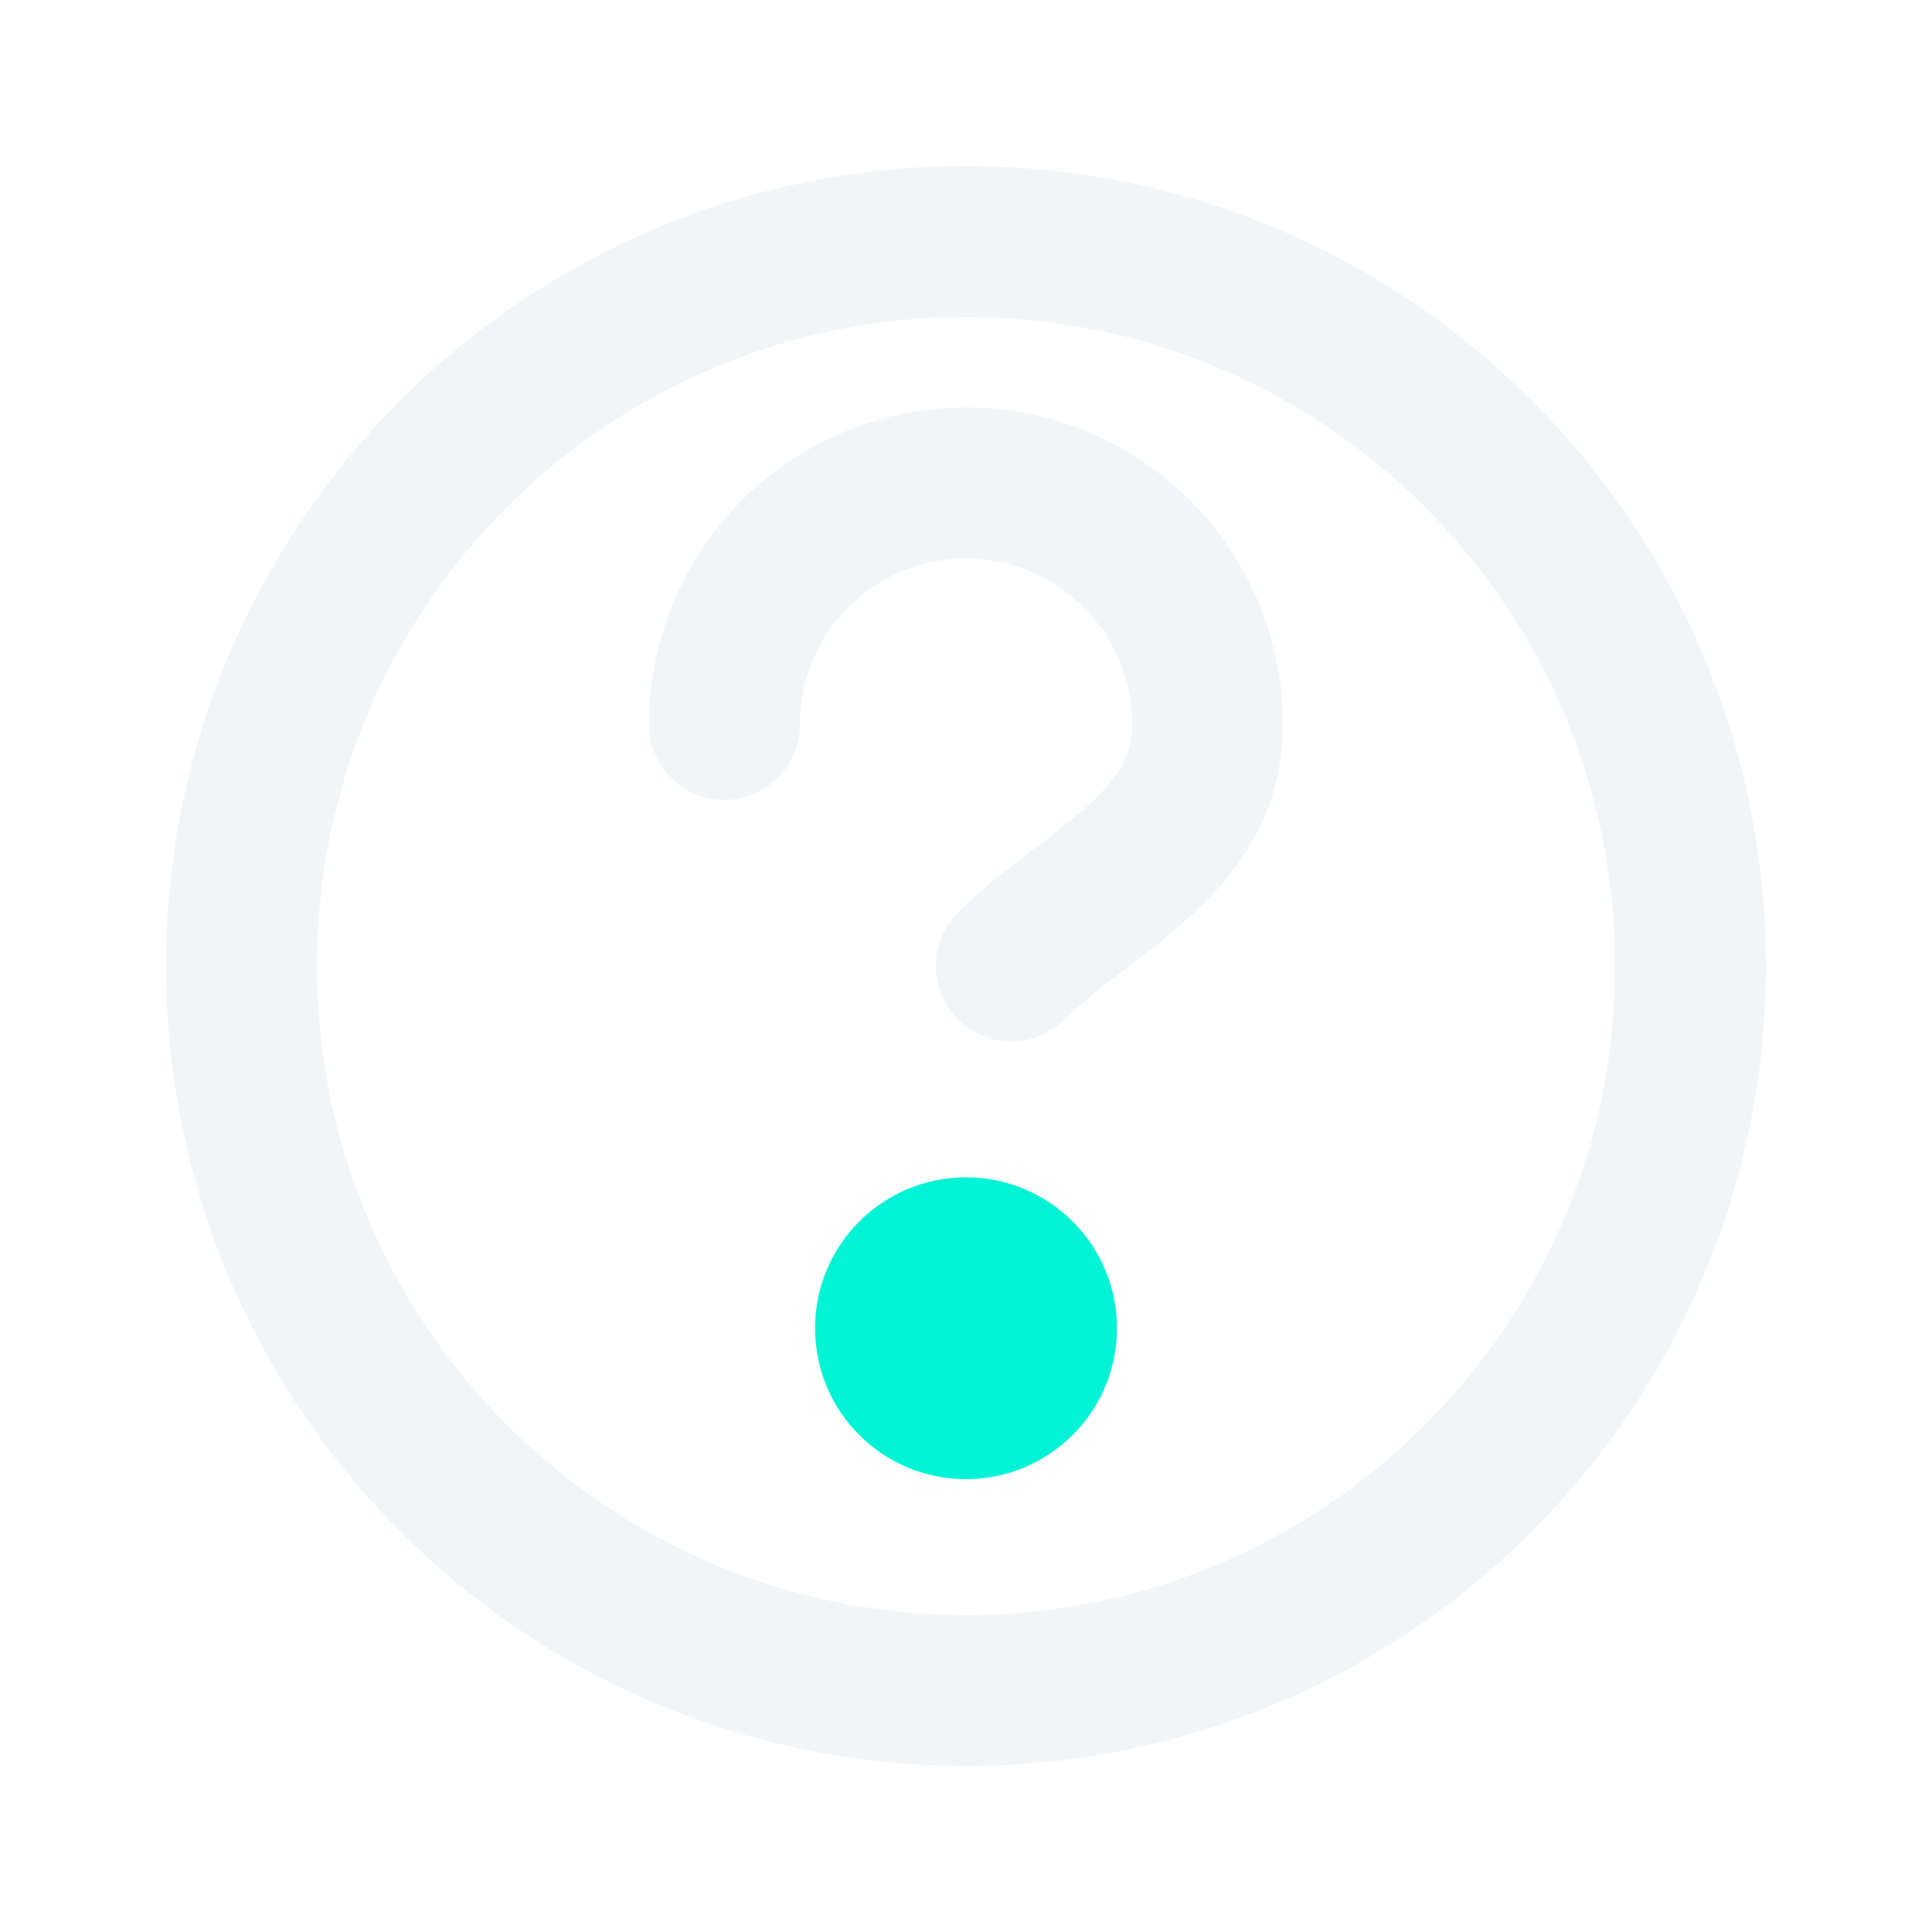
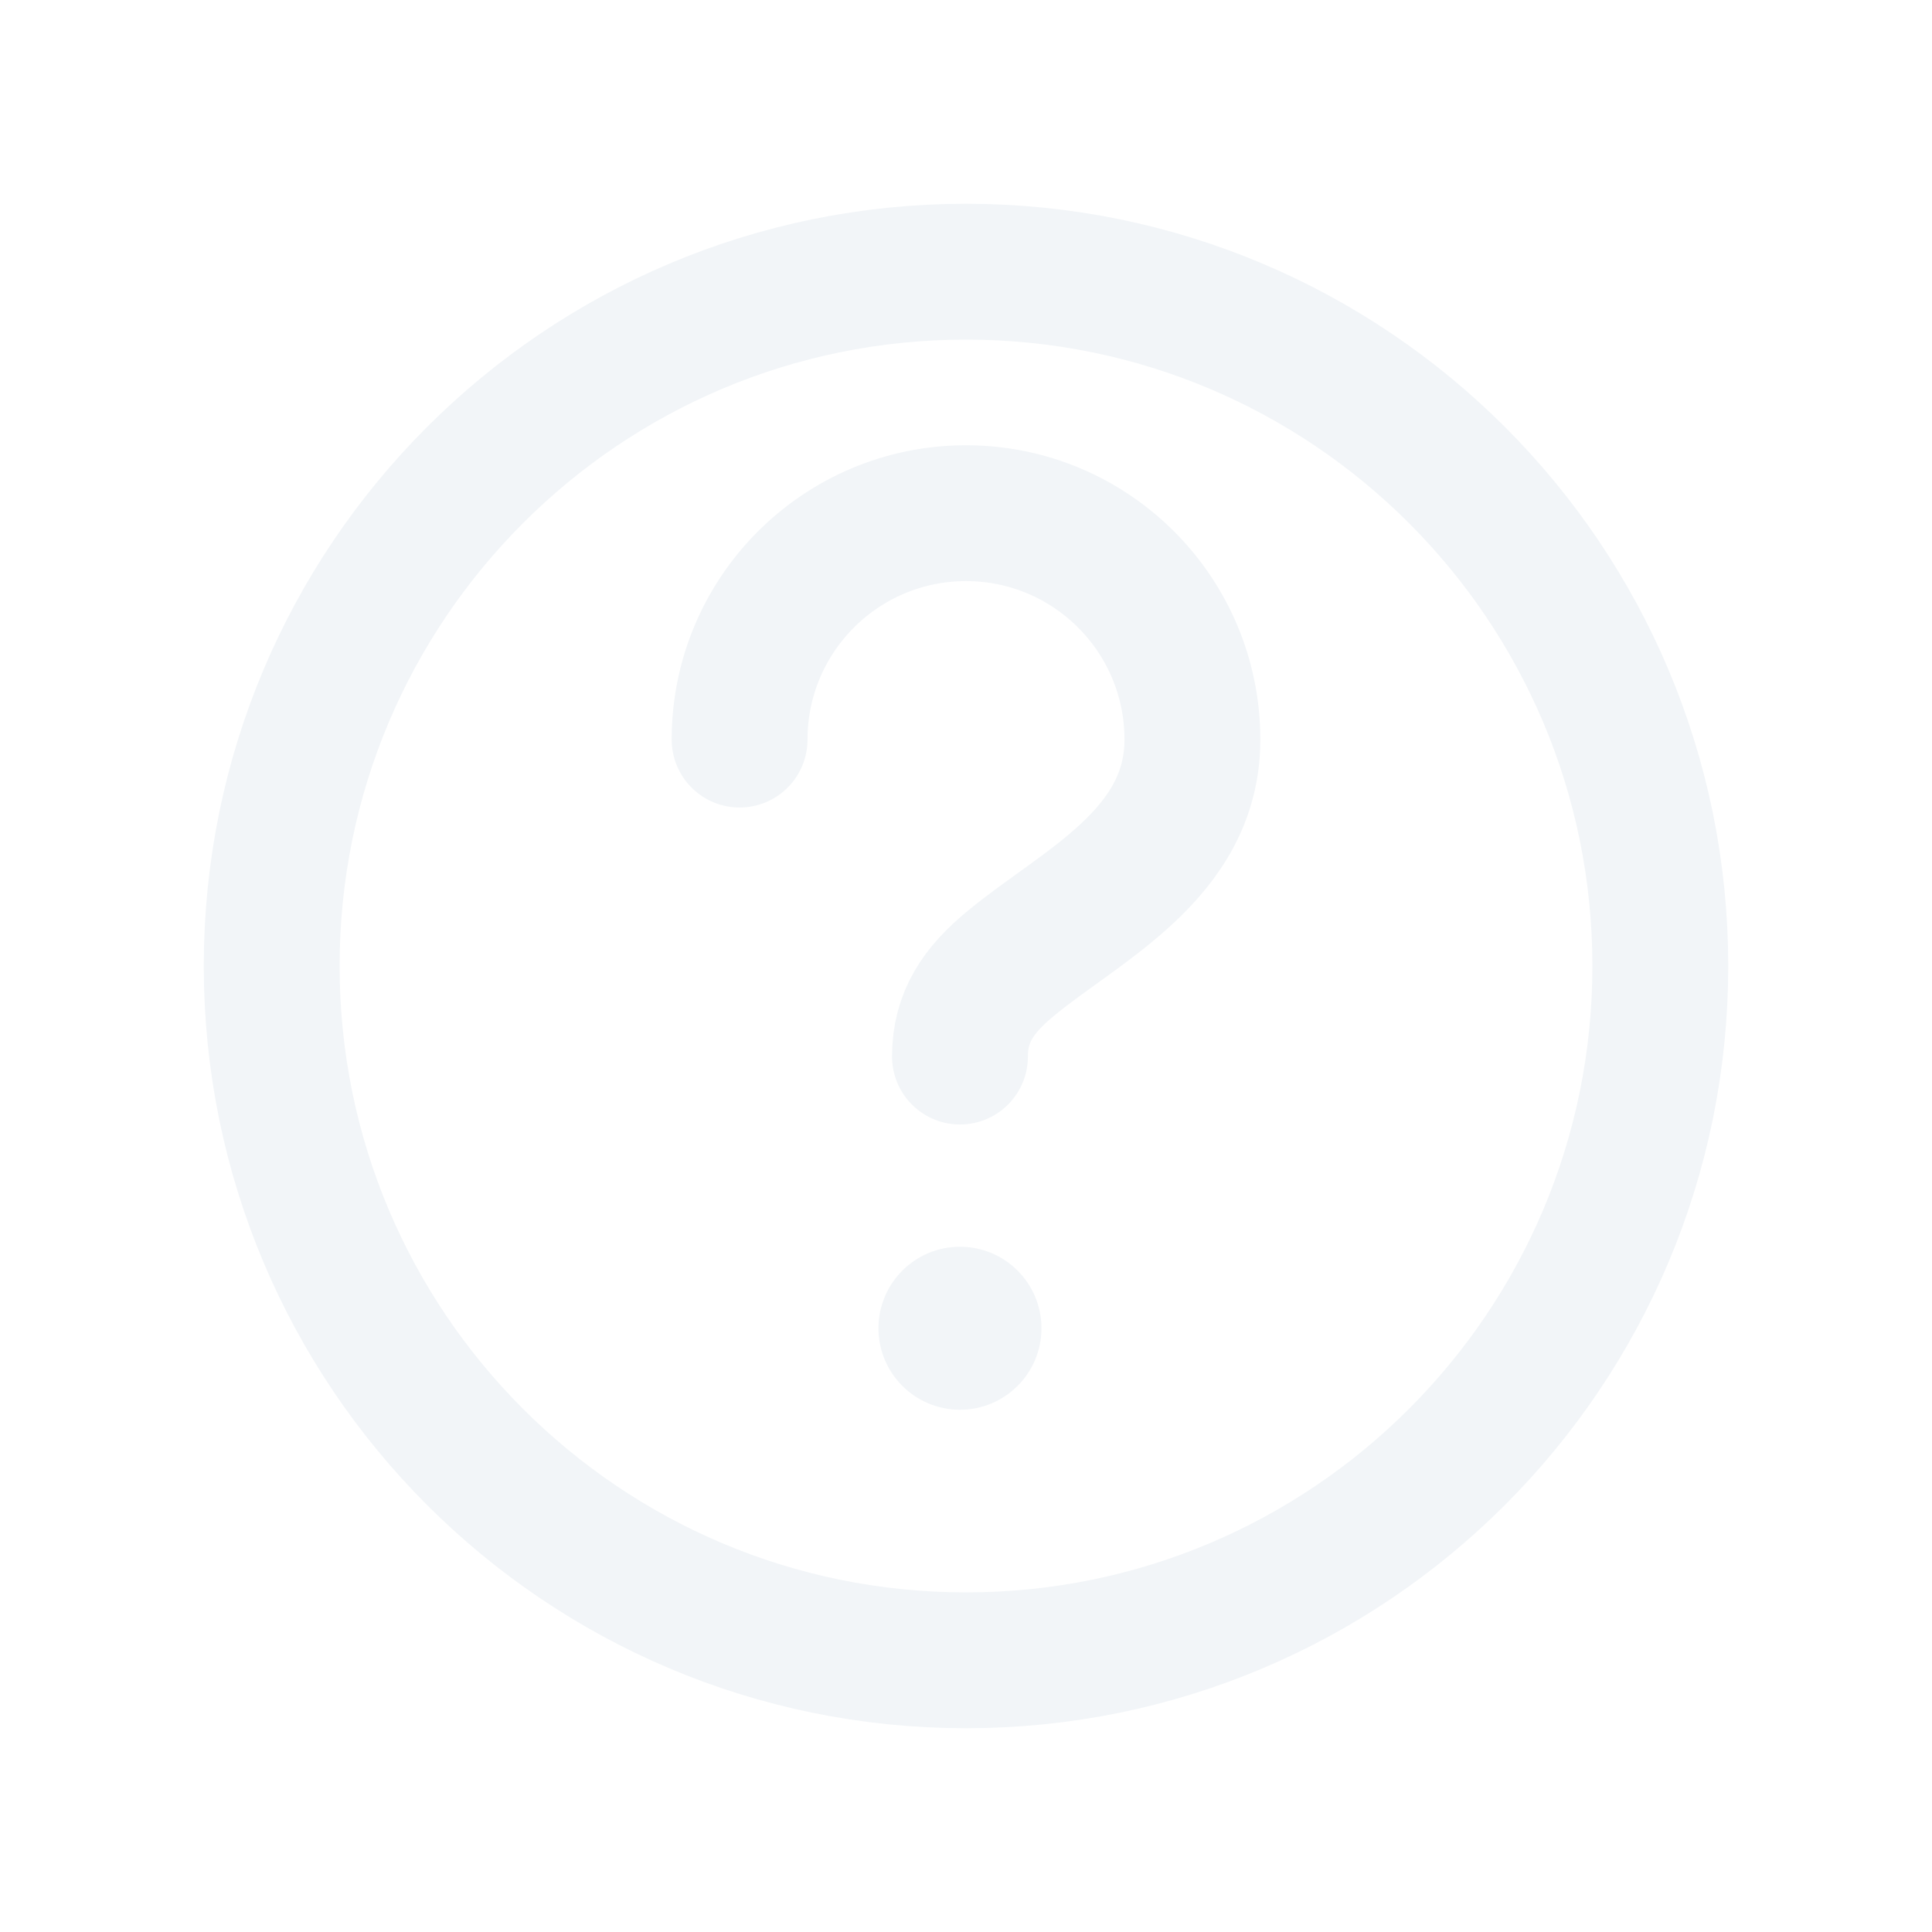
<svg xmlns="http://www.w3.org/2000/svg" width="64" height="64" viewBox="0 0 64 64">
-   <g fill="none" stroke="#F2F5F8" stroke-linecap="round" stroke-linejoin="round" stroke-width="5">
-     <circle cx="32" cy="32" r="24" />
-     <path d="M24 24a8 8 0 0 1 16 0c0 4-4 5.5-6.5 8" />
-     <circle cx="32" cy="44" r="2.5" fill="#00F3D4" stroke="#00F3D4" />
+   <g fill="none" stroke="#F2F5F8" stroke-linecap="round" stroke-linejoin="round" stroke-width="4.5">
+     <circle cx="32" cy="32" r="23" />
+     <path d="M24.5 24.5a7.5 7.5 0 0 1 15 0c0 3.8-3.7 5.5-6 7.4-1.1.9-1.7 1.8-1.7 3.1" />
+     <circle cx="31.8" cy="44" r="1.7" fill="#F2F5F8" stroke="#F2F5F8" stroke-width="2" />
  </g>
</svg>
